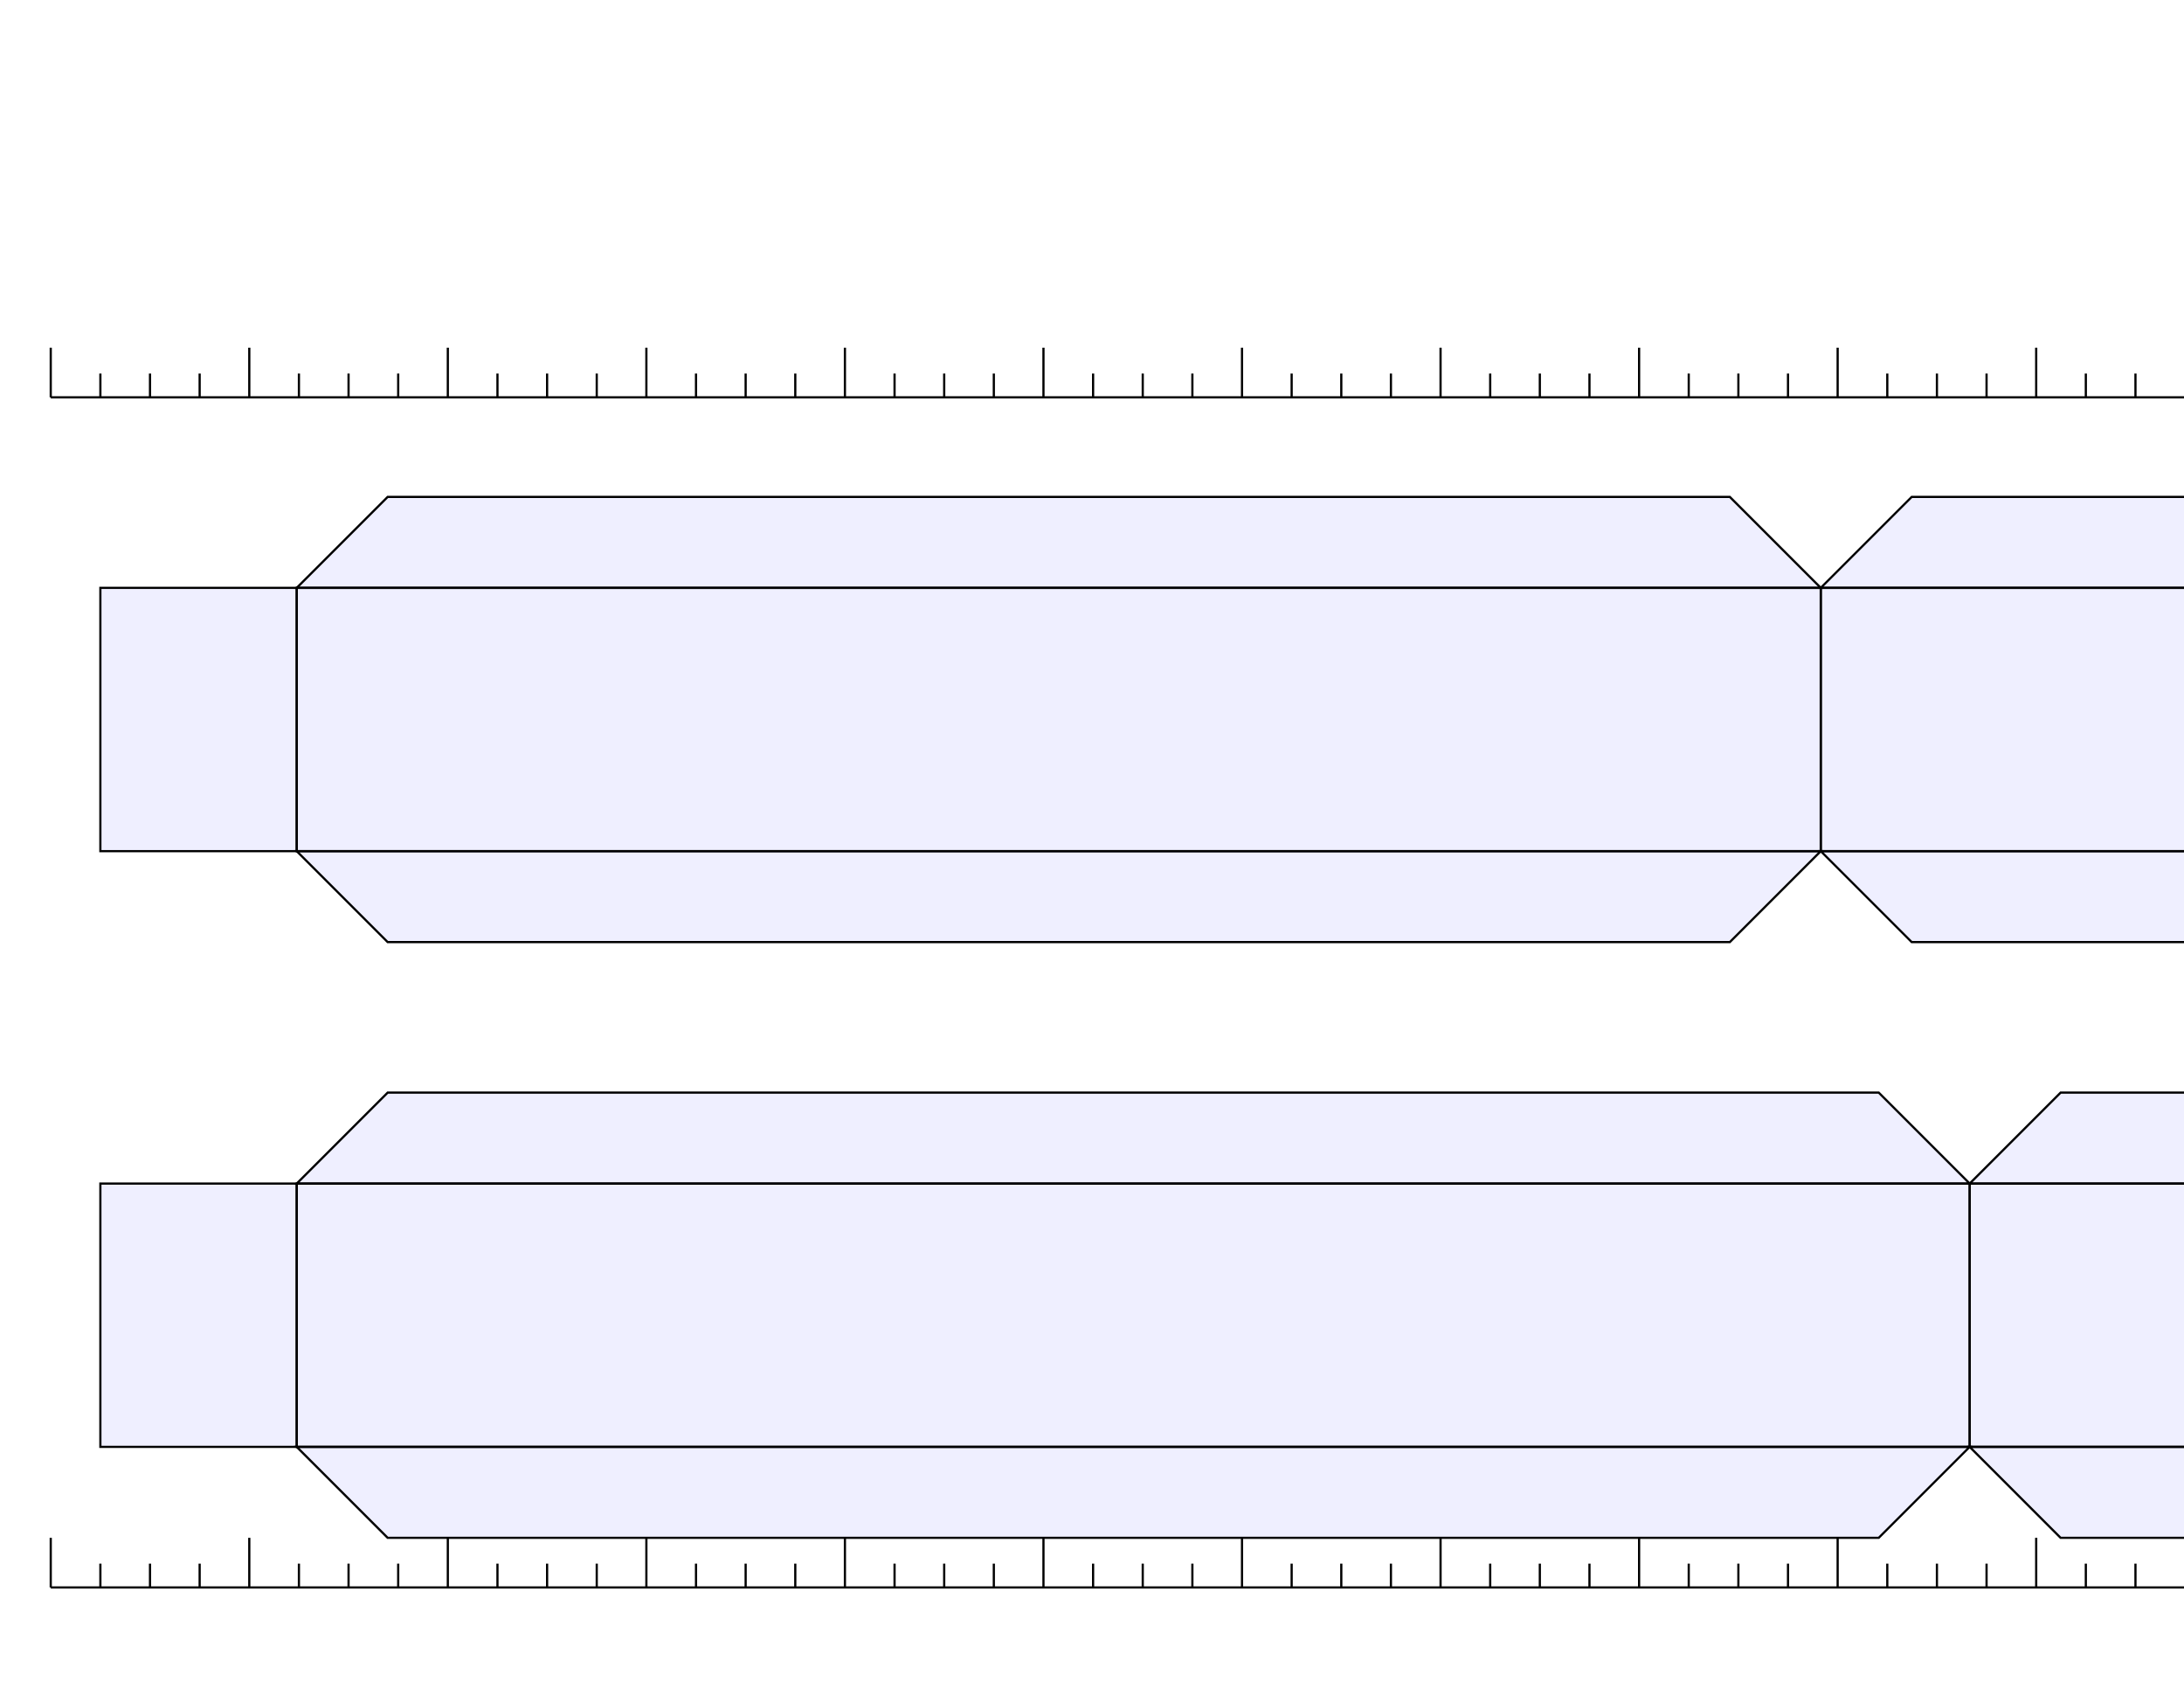
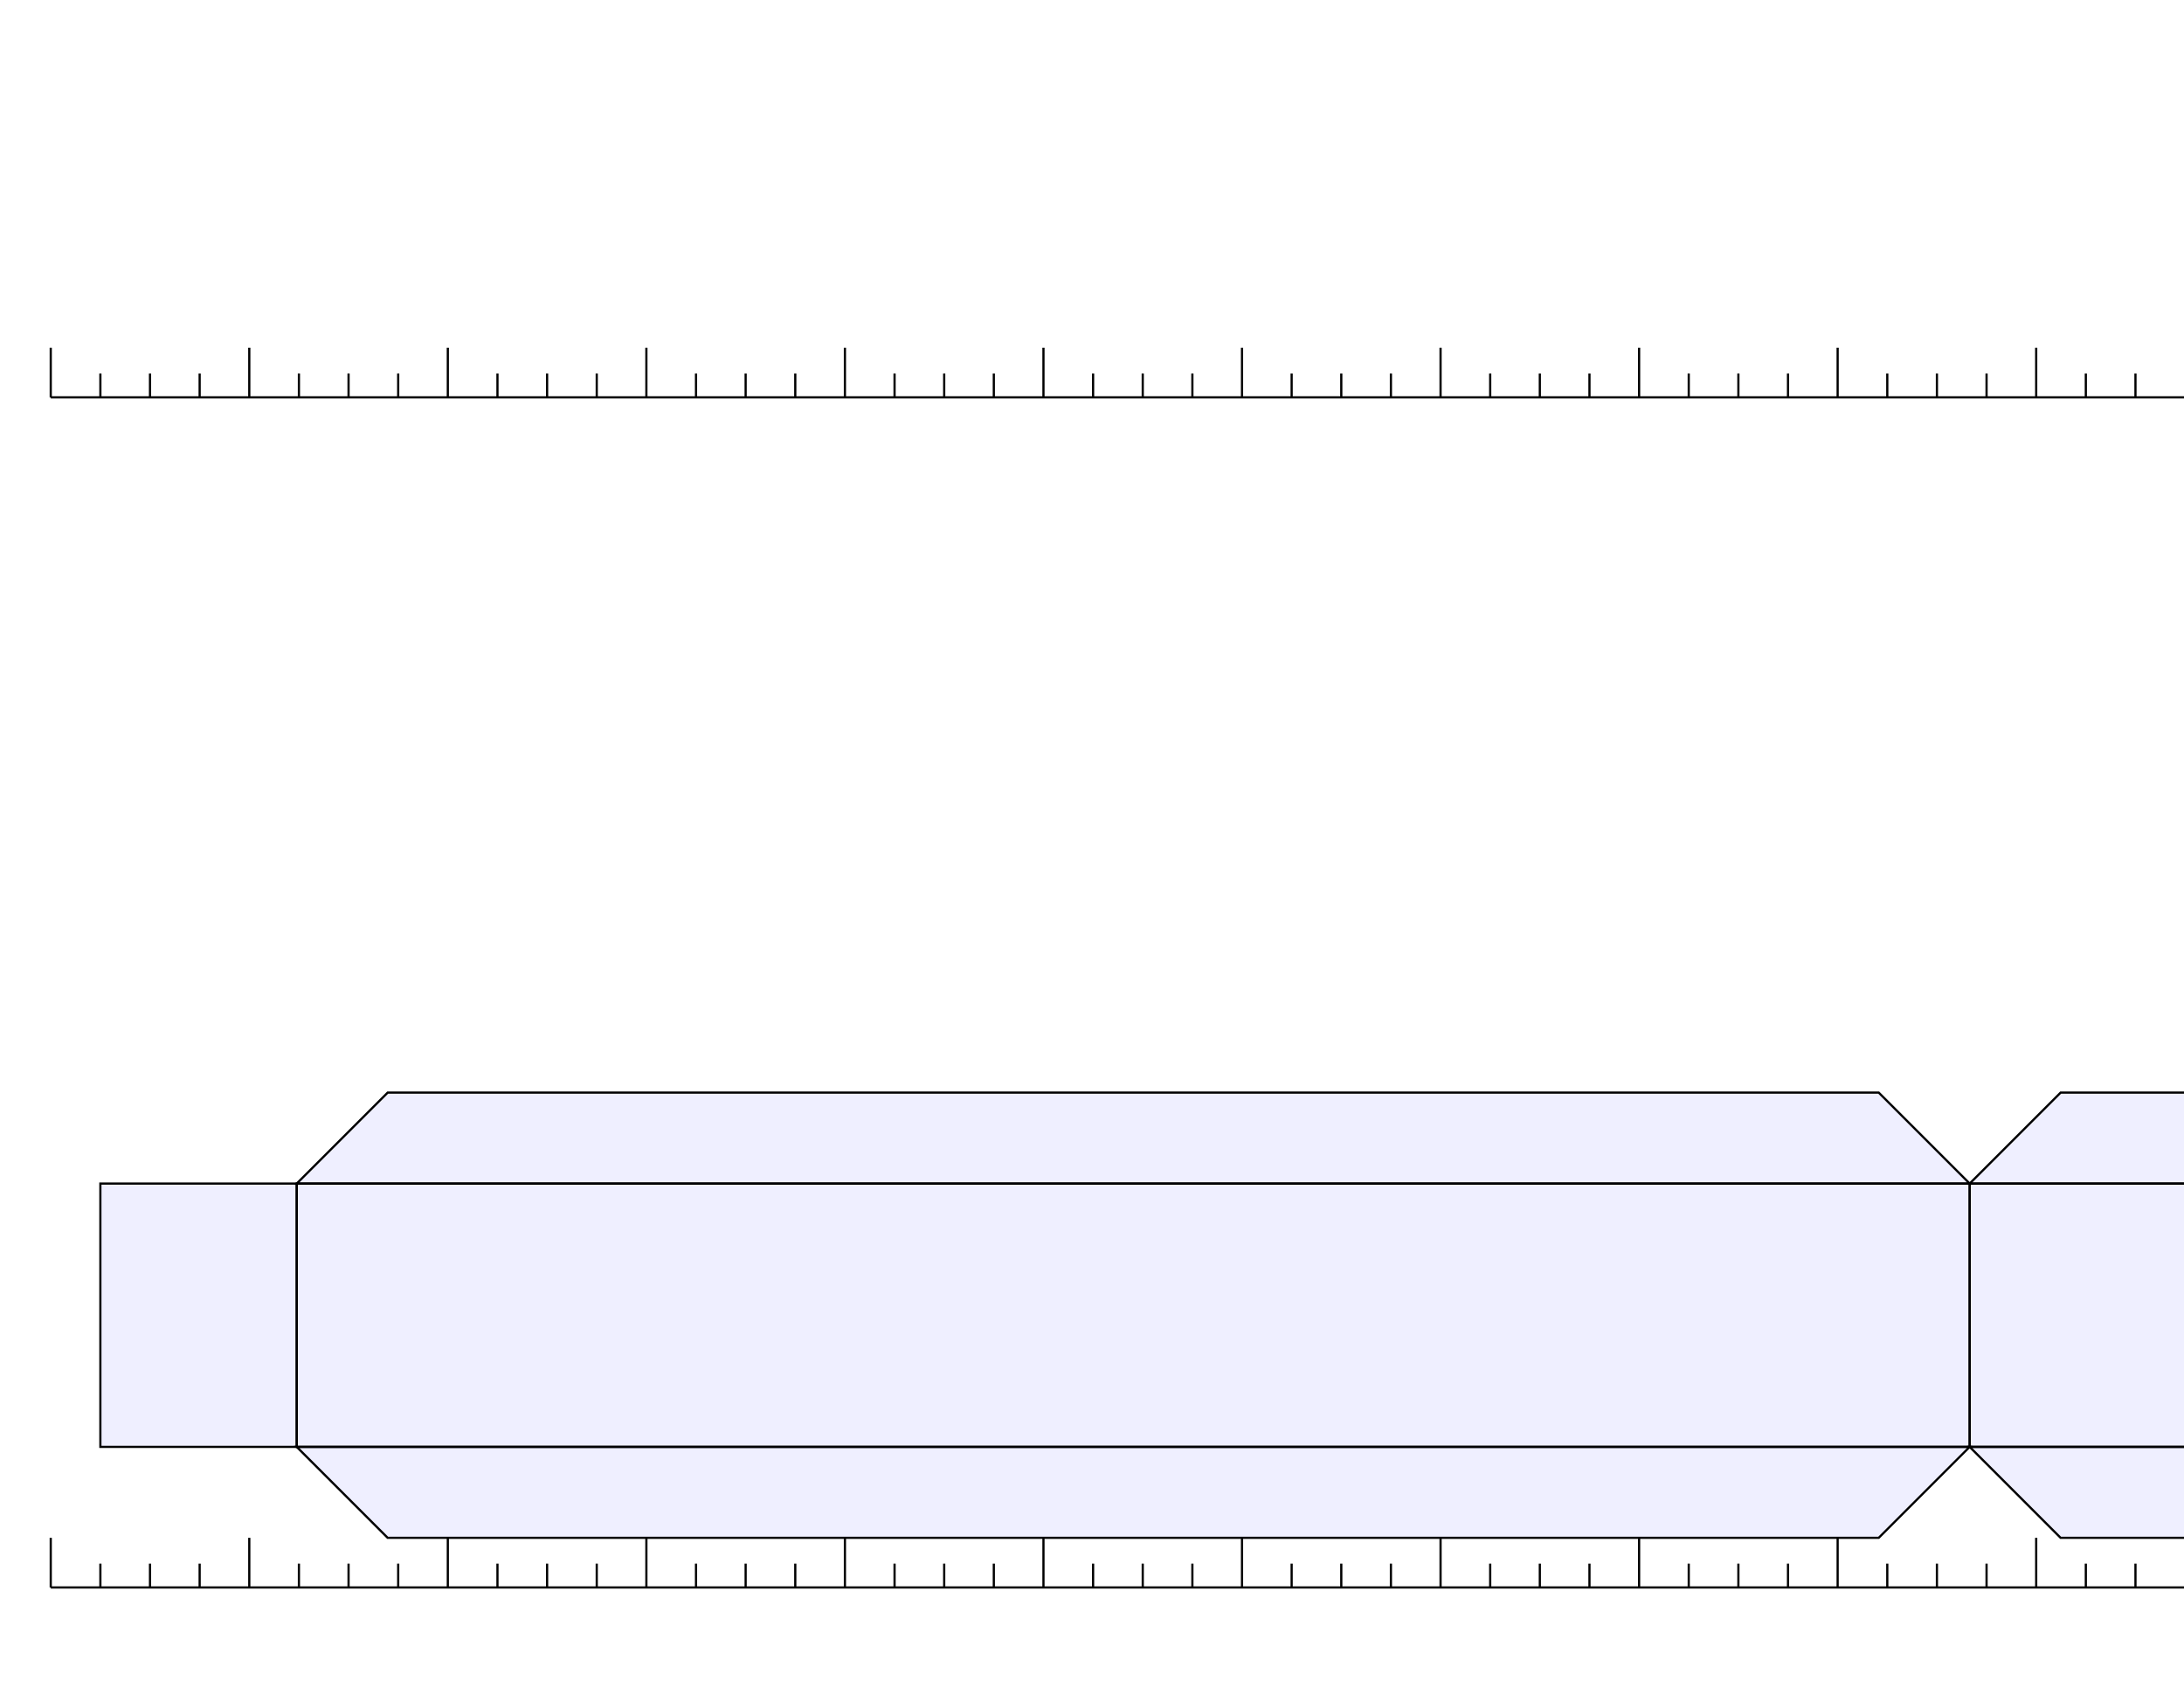
<svg xmlns="http://www.w3.org/2000/svg" width="990" height="765" id="svg2" version="1.0">
  <defs id="defs4">
    </defs>
  <g id="layer1" transform="translate(0,-315)">
    <flowRoot xml:space="preserve" id="flowRoot3394" style="font-size:12px;font-style:normal;font-weight:normal;text-align:center;text-anchor:middle;fill:#000000;fill-opacity:1;stroke:none;font-family:Bitstream Vera Sans" transform="matrix(4.125074,0,0,4.125074,-448.1281,-3900.63)">
      <flowRegion id="flowRegion3396">
        <rect id="rect3398" width="385.259" height="122.268" x="136.11" y="1248.407" />
      </flowRegion>
      <flowPara id="flowPara3400" />
    </flowRoot>
    <text xml:space="preserve" style="font-size:18px;font-style:normal;font-variant:normal;font-weight:normal;font-stretch:normal;text-align:center;line-height:125%;writing-mode:lr-tb;text-anchor:middle;fill:#ff0000;fill-opacity:1;stroke:none;font-family:Futura Md BT;-inkscape-font-specification:Futura Md BT" x="800.753" y="722.694" id="text3866">
      <tspan id="tspan3870" x="800.753" y="722.694" />
    </text>
    <flowRoot xml:space="preserve" id="flowRoot3068" style="font-size:40px;font-style:normal;font-weight:normal;fill:#000000;fill-opacity:1;stroke:none;font-family:Bitstream Vera Sans" transform="matrix(0,-0.4775296,0.4775296,0,2935.104,894.8029)">
      <flowRegion id="flowRegion3070">
        <rect id="rect3072" width="546.759" height="492.684" x="207.288" y="-588.818" />
      </flowRegion>
      <flowPara id="flowPara3958">subtract .031 from each end for bend radius</flowPara>
    </flowRoot>
    <path style="fill:none;stroke:#000000;stroke-width:1px;stroke-linecap:butt;stroke-linejoin:miter;stroke-opacity:1" d="m 23,495.087 2880,0 m -2880,0 0,-22.5 m 22.5,22.5 0,-10.8 m 22.5,10.8 0,-10.8 m 22.5,10.8 0,-10.8 m 22.5,10.8 0,-22.5 m 22.5,22.5 0,-10.8 m 22.5,10.8 0,-10.8 m 22.5,10.8 0,-10.8 m 22.5,10.8 0,-22.5 m 22.5,22.5 0,-10.8 m 22.5,10.8 0,-10.8 m 22.5,10.8 0,-10.8 m 22.5,10.8 0,-22.5 m 22.5,22.5 0,-10.8 m 22.5,10.8 0,-10.8 m 22.5,10.8 0,-10.8 m 22.5,10.8 0,-22.5 m 22.5,22.5 0,-10.8 m 22.5,10.8 0,-10.8 m 22.5,10.8 0,-10.8 m 22.5,10.8 0,-22.5 m 22.5,22.5 0,-10.8 m 22.5,10.8 0,-10.8 m 22.5,10.8 0,-10.8 m 22.5,10.8 0,-22.5 m 22.5,22.5 0,-10.8 m 22.5,10.8 0,-10.8 m 22.5,10.8 0,-10.8 m 22.5,10.8 0,-22.5 m 22.5,22.5 0,-10.8 m 22.5,10.8 0,-10.8 m 22.5,10.8 0,-10.8 m 22.5,10.8 0,-22.5 m 22.5,22.5 0,-10.8 m 22.5,10.8 0,-10.8 m 22.5,10.8 0,-10.8 m 22.5,10.8 0,-22.5 m 22.5,22.5 0,-10.8 m 22.5,10.8 0,-10.8 m 22.5,10.8 0,-10.8 m 22.5,10.8 0,-22.5 m 22.5,22.5 0,-10.8 m 22.5,10.8 0,-10.8 m 22.5,10.8 0,-10.8 m 22.5,10.8 0,-22.5 m 22.5,22.5 0,-10.8 m 22.5,10.8 0,-10.8 m 22.5,10.8 0,-10.8 m 22.5,10.8 0,-22.5 m 22.5,22.5 0,-10.8 m 22.5,10.8 0,-10.8 m 22.5,10.8 0,-10.8 m 22.5,10.8 0,-22.5 m 22.5,22.5 0,-10.8 m 22.5,10.8 0,-10.8 m 22.5,10.8 0,-10.8 m 22.5,10.8 0,-22.5 m 22.5,22.5 0,-10.8 m 22.5,10.8 0,-10.8 m 22.5,10.8 0,-10.8 m 22.5,10.8 0,-22.5 m 22.5,22.5 0,-10.8 m 22.5,10.8 0,-10.8 m 22.5,10.8 0,-10.8 m 22.5,10.8 0,-22.5 m 22.5,22.5 0,-10.8 m 22.5,10.8 0,-10.8 m 22.5,10.8 0,-10.8 m 22.5,10.8 0,-22.5 m 22.5,22.5 0,-10.8 m 22.5,10.8 0,-10.8 m 22.5,10.8 0,-10.8 m 22.5,10.8 0,-22.5 m 22.5,22.5 0,-10.8 m 22.5,10.8 0,-10.8 m 22.5,10.8 0,-10.8 m 22.5,10.8 0,-22.5 m 22.5,22.5 0,-10.8 m 22.5,10.8 0,-10.8 m 22.5,10.8 0,-10.8 m 22.5,10.8 0,-22.5 m 22.5,22.5 0,-10.8 m 22.5,10.8 0,-10.8 m 22.5,10.8 0,-10.8 m 22.5,10.8 0,-22.5 m 22.5,22.5 0,-10.8 m 22.5,10.8 0,-10.8 m 22.5,10.8 0,-10.8 m 22.5,10.8 0,-22.5 m 22.5,22.5 0,-10.8 m 22.5,10.8 0,-10.8 m 22.5,10.8 0,-10.8 m 22.5,10.8 0,-22.5 m 22.5,22.5 0,-10.8 m 22.5,10.8 0,-10.8 m 22.5,10.8 0,-10.8 m 22.5,10.8 0,-22.5 m 22.5,22.5 0,-10.8 m 22.5,10.8 0,-10.8 m 22.5,10.8 0,-10.8 m 22.5,10.8 0,-22.5 m 22.5,22.5 0,-10.8 m 22.5,10.8 0,-10.8 m 22.5,10.8 0,-10.8 m 22.5,10.8 0,-22.5 m 22.5,22.5 0,-10.8 m 22.5,10.8 0,-10.8 m 22.5,10.8 0,-10.8 m 22.5,10.8 0,-22.5 m 22.5,22.5 0,-10.8 m 22.5,10.8 0,-10.8 m 22.5,10.8 0,-10.8 m 22.5,10.8 0,-22.5 m 22.5,22.5 0,-10.8 m 22.5,10.8 0,-10.8 m 22.5,10.8 0,-10.8 m 22.5,10.8 0,-22.5 m 22.5,22.5 0,-10.8 m 22.5,10.8 0,-10.8 m 22.5,10.8 0,-10.8 m 22.5,10.8 0,-22.5 m 22.5,22.5 0,-10.8 m 22.5,10.8 0,-10.8 m 22.5,10.8 0,-10.8 m 22.5,10.8 0,-22.5 m 22.5,22.5 0,-10.8 m 22.5,10.8 0,-10.8 m 22.5,10.8 0,-10.8 m 22.5,10.8 0,-22.5" id="path4229" />
    <path id="path4319" d="m 23,1034.5 2880,0 m -2880,0 0,-22.5 m 22.5,22.5 0,-10.8 m 22.5,10.8 0,-10.8 m 22.5,10.8 0,-10.8 m 22.5,10.8 0,-22.5 m 22.5,22.5 0,-10.8 m 22.5,10.8 0,-10.8 m 22.5,10.8 0,-10.8 m 22.5,10.8 0,-22.5 m 22.5,22.5 0,-10.8 m 22.5,10.8 0,-10.8 m 22.5,10.8 0,-10.8 m 22.5,10.8 0,-22.5 m 22.5,22.5 0,-10.8 m 22.5,10.8 0,-10.8 m 22.5,10.8 0,-10.8 m 22.5,10.8 0,-22.5 m 22.5,22.5 0,-10.8 m 22.5,10.8 0,-10.8 m 22.5,10.8 0,-10.8 m 22.5,10.8 0,-22.5 m 22.5,22.5 0,-10.8 m 22.5,10.8 0,-10.8 m 22.5,10.8 0,-10.8 m 22.5,10.8 0,-22.5 m 22.5,22.5 0,-10.8 m 22.5,10.8 0,-10.8 m 22.5,10.8 0,-10.8 m 22.5,10.8 0,-22.5 m 22.5,22.5 0,-10.8 m 22.5,10.8 0,-10.8 m 22.5,10.8 0,-10.8 m 22.5,10.8 0,-22.5 m 22.5,22.5 0,-10.8 m 22.5,10.8 0,-10.8 m 22.5,10.8 0,-10.8 m 22.5,10.8 0,-22.5 m 22.5,22.5 0,-10.8 m 22.5,10.8 0,-10.8 m 22.5,10.8 0,-10.8 m 22.5,10.8 0,-22.5 m 22.5,22.5 0,-10.8 m 22.5,10.8 0,-10.8 m 22.5,10.8 0,-10.8 m 22.5,10.8 0,-22.5 m 22.5,22.5 0,-10.8 m 22.5,10.8 0,-10.8 m 22.5,10.8 0,-10.8 m 22.5,10.8 0,-22.5 m 22.5,22.5 0,-10.8 m 22.5,10.8 0,-10.8 m 22.5,10.8 0,-10.8 m 22.5,10.8 0,-22.5 m 22.5,22.5 0,-10.8 m 22.5,10.8 0,-10.8 m 22.5,10.8 0,-10.8 m 22.5,10.8 0,-22.5 m 22.5,22.5 0,-10.8 m 22.5,10.8 0,-10.8 m 22.5,10.8 0,-10.8 m 22.5,10.8 0,-22.5 m 22.5,22.5 0,-10.8 m 22.5,10.8 0,-10.8 m 22.5,10.8 0,-10.8 m 22.5,10.8 0,-22.5 m 22.5,22.5 0,-10.8 m 22.5,10.8 0,-10.8 m 22.5,10.8 0,-10.8 m 22.5,10.8 0,-22.5 m 22.5,22.5 0,-10.8 m 22.5,10.8 0,-10.8 m 22.5,10.8 0,-10.8 m 22.5,10.8 0,-22.5 m 22.5,22.5 0,-10.8 m 22.5,10.8 0,-10.8 m 22.5,10.8 0,-10.8 m 22.5,10.8 0,-22.5 m 22.5,22.5 0,-10.8 m 22.5,10.8 0,-10.8 m 22.5,10.8 0,-10.8 m 22.5,10.8 0,-22.5 m 22.5,22.5 0,-10.8 m 22.5,10.8 0,-10.8 m 22.5,10.8 0,-10.8 m 22.5,10.8 0,-22.5 m 22.5,22.5 0,-10.8 m 22.5,10.8 0,-10.8 m 22.5,10.8 0,-10.8 m 22.5,10.8 0,-22.5 m 22.5,22.5 0,-10.8 m 22.5,10.8 0,-10.8 m 22.5,10.8 0,-10.8 m 22.5,10.8 0,-22.5 m 22.5,22.5 0,-10.8 m 22.5,10.8 0,-10.8 m 22.5,10.8 0,-10.8 m 22.5,10.8 0,-22.5 m 22.5,22.5 0,-10.8 m 22.5,10.8 0,-10.8 m 22.5,10.8 0,-10.8 m 22.5,10.8 0,-22.5 m 22.5,22.5 0,-10.8 m 22.5,10.8 0,-10.8 m 22.5,10.8 0,-10.8 m 22.5,10.8 0,-22.5 m 22.5,22.5 0,-10.8 m 22.5,10.8 0,-10.8 m 22.5,10.8 0,-10.8 m 22.5,10.8 0,-22.5 m 22.5,22.5 0,-10.8 m 22.5,10.8 0,-10.8 m 22.5,10.8 0,-10.8 m 22.5,10.8 0,-22.5 m 22.5,22.5 0,-10.8 m 22.5,10.8 0,-10.8 m 22.5,10.8 0,-10.8 m 22.5,10.8 0,-22.5 m 22.5,22.5 0,-10.8 m 22.5,10.8 0,-10.8 m 22.5,10.8 0,-10.8 m 22.5,10.8 0,-22.5 m 22.5,22.5 0,-10.8 m 22.5,10.8 0,-10.8 m 22.5,10.8 0,-10.8 m 22.5,10.8 0,-22.5 m 22.5,22.5 0,-10.8 m 22.5,10.8 0,-10.8 m 22.5,10.8 0,-10.8 m 22.5,10.8 0,-22.5" style="fill:none;stroke:#000000;stroke-width:1px;stroke-linecap:butt;stroke-linejoin:miter;stroke-opacity:1" />
    <g id="g4567" transform="translate(-67.49999,562.5)">
      <g transform="translate(0,-179.9999)" id="g4525">
        <rect y="468.94" x="960.345" height="119.34" width="870.84" id="rect4527" style="color:#000000;fill:#8383ff;fill-opacity:0.125;stroke:#000000;stroke-width:0.99;stroke-linecap:butt;stroke-linejoin:miter;stroke-miterlimit:4;stroke-opacity:1;stroke-dasharray:none;stroke-dashoffset:0;marker:none;visibility:visible;display:inline;overflow:visible;enable-background:accumulate" />
        <rect style="color:#000000;fill:#8383ff;fill-opacity:0.125;stroke:#000000;stroke-width:0.99;stroke-linecap:butt;stroke-linejoin:miter;stroke-miterlimit:4;stroke-opacity:1;stroke-dasharray:none;stroke-dashoffset:0;marker:none;visibility:visible;display:inline;overflow:visible;enable-background:accumulate" id="rect4529" width="758.34" height="119.34" x="202.005" y="468.94" />
        <rect y="468.94" x="112.995" height="119.34" width="89.01" id="rect4531" style="color:#000000;fill:#8383ff;fill-opacity:0.125;stroke:#000000;stroke-width:0.99;stroke-linecap:butt;stroke-linejoin:miter;stroke-miterlimit:4;stroke-opacity:1;stroke-dasharray:none;stroke-dashoffset:0;marker:none;visibility:visible;display:inline;overflow:visible;enable-background:accumulate" />
        <rect y="468.94" x="2589.525" height="119.34" width="89.01" id="rect4533" style="color:#000000;fill:#8383ff;fill-opacity:0.125;stroke:#000000;stroke-width:0.99;stroke-linecap:butt;stroke-linejoin:miter;stroke-miterlimit:4;stroke-opacity:1;stroke-dasharray:none;stroke-dashoffset:0;marker:none;visibility:visible;display:inline;overflow:visible;enable-background:accumulate" />
        <path id="path4535" d="m 243.225,427.72 -41.22,41.22 758.34,5e-5 -41.22,-41.22 -675.9,-2e-5 z" style="fill:#8383ff;fill-opacity:0.125;stroke:#000000;stroke-width:1px;stroke-linecap:butt;stroke-linejoin:miter;stroke-opacity:1" />
        <flowRoot transform="translate(48.7557,1062.273)" style="font-size:40px;font-style:normal;font-weight:normal;fill:#000000;fill-opacity:1;stroke:none;font-family:Bitstream Vera Sans" id="flowRoot4537" xml:space="preserve">
          <flowRegion id="flowRegion4539">
            <rect y="-588.818" x="207.288" height="156.545" width="733.956" id="rect4541" />
          </flowRegion>
          <flowPara id="flowPara4543">raster display</flowPara>
          <flowPara id="flowPara4545">1.3-1.5" deep  9.75 x 8.5</flowPara>
        </flowRoot>
        <path style="fill:#8383ff;fill-opacity:0.125;stroke:#000000;stroke-width:1px;stroke-linecap:butt;stroke-linejoin:miter;stroke-opacity:1" d="m 1001.565,427.72 -41.22,41.22 870.84,0 -41.22,-41.22 -788.4,3e-5 z" id="path4547" />
        <rect y="468.94" x="1831.185" height="119.34" width="758.34" id="rect4549" style="color:#000000;fill:#8383ff;fill-opacity:0.125;stroke:#000000;stroke-width:0.99;stroke-linecap:butt;stroke-linejoin:miter;stroke-miterlimit:4;stroke-opacity:1;stroke-dasharray:none;stroke-dashoffset:0;marker:none;visibility:visible;display:inline;overflow:visible;enable-background:accumulate" />
        <path style="fill:#8383ff;fill-opacity:0.125;stroke:#000000;stroke-width:1px;stroke-linecap:butt;stroke-linejoin:miter;stroke-opacity:1" d="m 1872.405,427.72 -41.22,41.22 758.34,5e-5 -41.22,-41.22 -675.9,-2e-5 z" id="path4559" />
        <path style="fill:#8383ff;fill-opacity:0.125;stroke:#000000;stroke-width:1px;stroke-linecap:butt;stroke-linejoin:miter;stroke-opacity:1" d="m 243.225,629.5 -41.22,-41.22 758.34,-5e-5 -41.22,41.22 -675.9,2e-5 z" id="path4561" />
        <path id="path4563" d="m 1001.565,629.5 -41.22,-41.22 870.84,0 -41.22,41.22 -788.4,-3e-5 z" style="fill:#8383ff;fill-opacity:0.125;stroke:#000000;stroke-width:1px;stroke-linecap:butt;stroke-linejoin:miter;stroke-opacity:1" />
        <path id="path4565" d="m 1872.405,629.5 -41.22,-41.22 758.34,-5e-5 -41.22,41.22 -675.9,2e-5 z" style="fill:#8383ff;fill-opacity:0.125;stroke:#000000;stroke-width:1px;stroke-linecap:butt;stroke-linejoin:miter;stroke-opacity:1" />
      </g>
    </g>
-     <g id="g2967" transform="translate(-67.5,0)">
-       <rect y="581.44" x="892.845" height="119.34" width="960.84" id="rect2898" style="color:#000000;fill:#8383ff;fill-opacity:0.125;stroke:#000000;stroke-width:0.99;stroke-linecap:butt;stroke-linejoin:miter;stroke-miterlimit:4;stroke-opacity:1;stroke-dasharray:none;stroke-dashoffset:0;marker:none;visibility:visible;display:inline;overflow:visible;enable-background:accumulate" />
-       <rect style="color:#000000;fill:#8383ff;fill-opacity:0.125;stroke:#000000;stroke-width:0.99;stroke-linecap:butt;stroke-linejoin:miter;stroke-miterlimit:4;stroke-opacity:1;stroke-dasharray:none;stroke-dashoffset:0;marker:none;visibility:visible;display:inline;overflow:visible;enable-background:accumulate" id="rect2900" width="690.84" height="119.34" x="202.005" y="581.44" />
-       <rect y="581.44" x="112.995" height="119.34" width="89.01" id="rect2902" style="color:#000000;fill:#8383ff;fill-opacity:0.125;stroke:#000000;stroke-width:0.99;stroke-linecap:butt;stroke-linejoin:miter;stroke-miterlimit:4;stroke-opacity:1;stroke-dasharray:none;stroke-dashoffset:0;marker:none;visibility:visible;display:inline;overflow:visible;enable-background:accumulate" />
-       <rect y="581.44" x="2544.525" height="119.34" width="89.01" id="rect2904" style="color:#000000;fill:#8383ff;fill-opacity:0.125;stroke:#000000;stroke-width:0.99;stroke-linecap:butt;stroke-linejoin:miter;stroke-miterlimit:4;stroke-opacity:1;stroke-dasharray:none;stroke-dashoffset:0;marker:none;visibility:visible;display:inline;overflow:visible;enable-background:accumulate" />
-       <path id="path2906" d="m 243.225,540.22 -41.22,41.22 690.84,5e-5 -41.22,-41.22 -608.4,-2e-5 z" style="fill:#8383ff;fill-opacity:0.125;stroke:#000000;stroke-width:1px;stroke-linecap:butt;stroke-linejoin:miter;stroke-opacity:1" />
-       <flowRoot transform="translate(48.75571,1174.773)" style="font-size:40px;font-style:normal;font-weight:normal;fill:#000000;fill-opacity:1;stroke:none;font-family:Bitstream Vera Sans" id="flowRoot2908" xml:space="preserve">
-         <flowRegion id="flowRegion2910">
-           <rect y="-588.818" x="207.288" height="156.545" width="733.956" id="rect2912" />
-         </flowRegion>
-         <flowPara id="flowPara2914">aze</flowPara>
-         <flowPara id="flowPara2916">1.3-1.5" deep  10.75 x 7.75</flowPara>
-       </flowRoot>
-       <path style="fill:#8383ff;fill-opacity:0.125;stroke:#000000;stroke-width:1px;stroke-linecap:butt;stroke-linejoin:miter;stroke-opacity:1" d="m 934.065,540.22 -41.22,41.22 960.84,0 -41.22,-41.22 -878.4,3e-5 z" id="path2918" />
-       <rect y="581.44" x="1853.685" height="119.34" width="690.84" id="rect2930" style="color:#000000;fill:#8383ff;fill-opacity:0.125;stroke:#000000;stroke-width:0.99;stroke-linecap:butt;stroke-linejoin:miter;stroke-miterlimit:4;stroke-opacity:1;stroke-dasharray:none;stroke-dashoffset:0;marker:none;visibility:visible;display:inline;overflow:visible;enable-background:accumulate" />
-       <path style="fill:#8383ff;fill-opacity:0.125;stroke:#000000;stroke-width:1px;stroke-linecap:butt;stroke-linejoin:miter;stroke-opacity:1" d="m 1894.905,540.22 -41.22,41.22 690.84,5e-5 -41.22,-41.22 -608.4,-2e-5 z" id="path2932" />
-       <path style="fill:#8383ff;fill-opacity:0.125;stroke:#000000;stroke-width:1px;stroke-linecap:butt;stroke-linejoin:miter;stroke-opacity:1" d="m 243.225,742 -41.22,-41.22 690.84,-5e-5 -41.22,41.22 L 243.225,742 z" id="path2961" />
-       <path id="path2963" d="M 934.065,742 892.845,700.78 l 960.84,0 -41.22,41.22 -878.4,-3e-5 z" style="fill:#8383ff;fill-opacity:0.125;stroke:#000000;stroke-width:1px;stroke-linecap:butt;stroke-linejoin:miter;stroke-opacity:1" />
-       <path id="path2965" d="m 1894.905,742 -41.22,-41.22 690.84,-5e-5 -41.22,41.22 -608.4,2e-5 z" style="fill:#8383ff;fill-opacity:0.125;stroke:#000000;stroke-width:1px;stroke-linecap:butt;stroke-linejoin:miter;stroke-opacity:1" />
-     </g>
  </g>
</svg>
